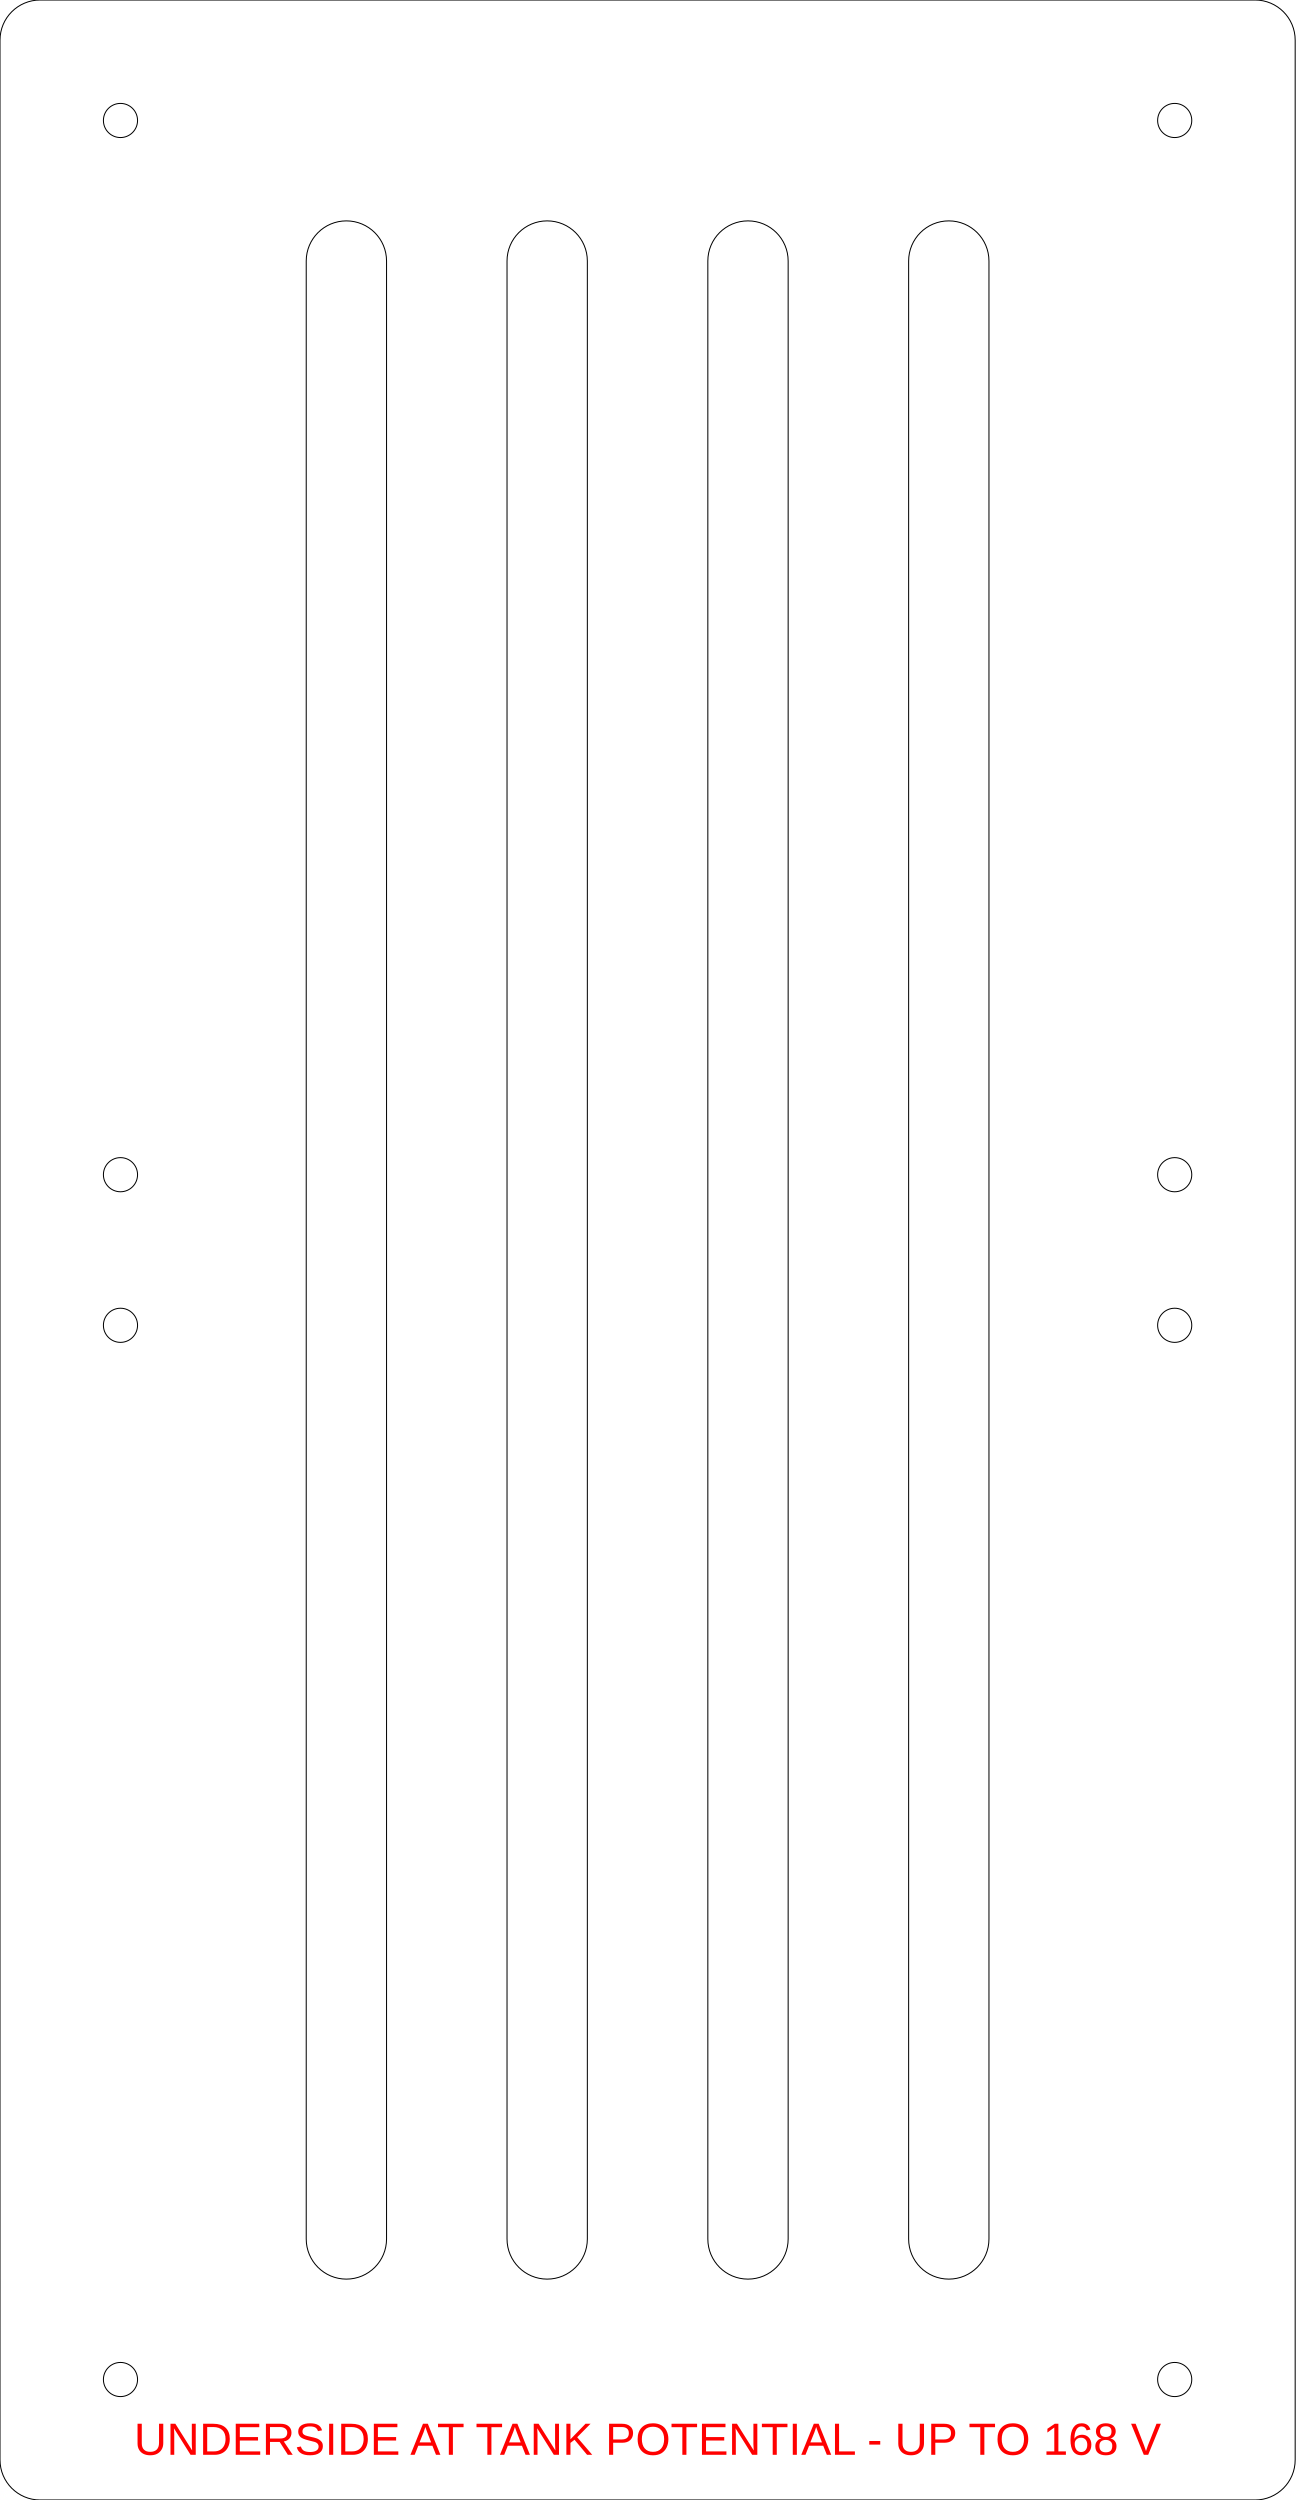
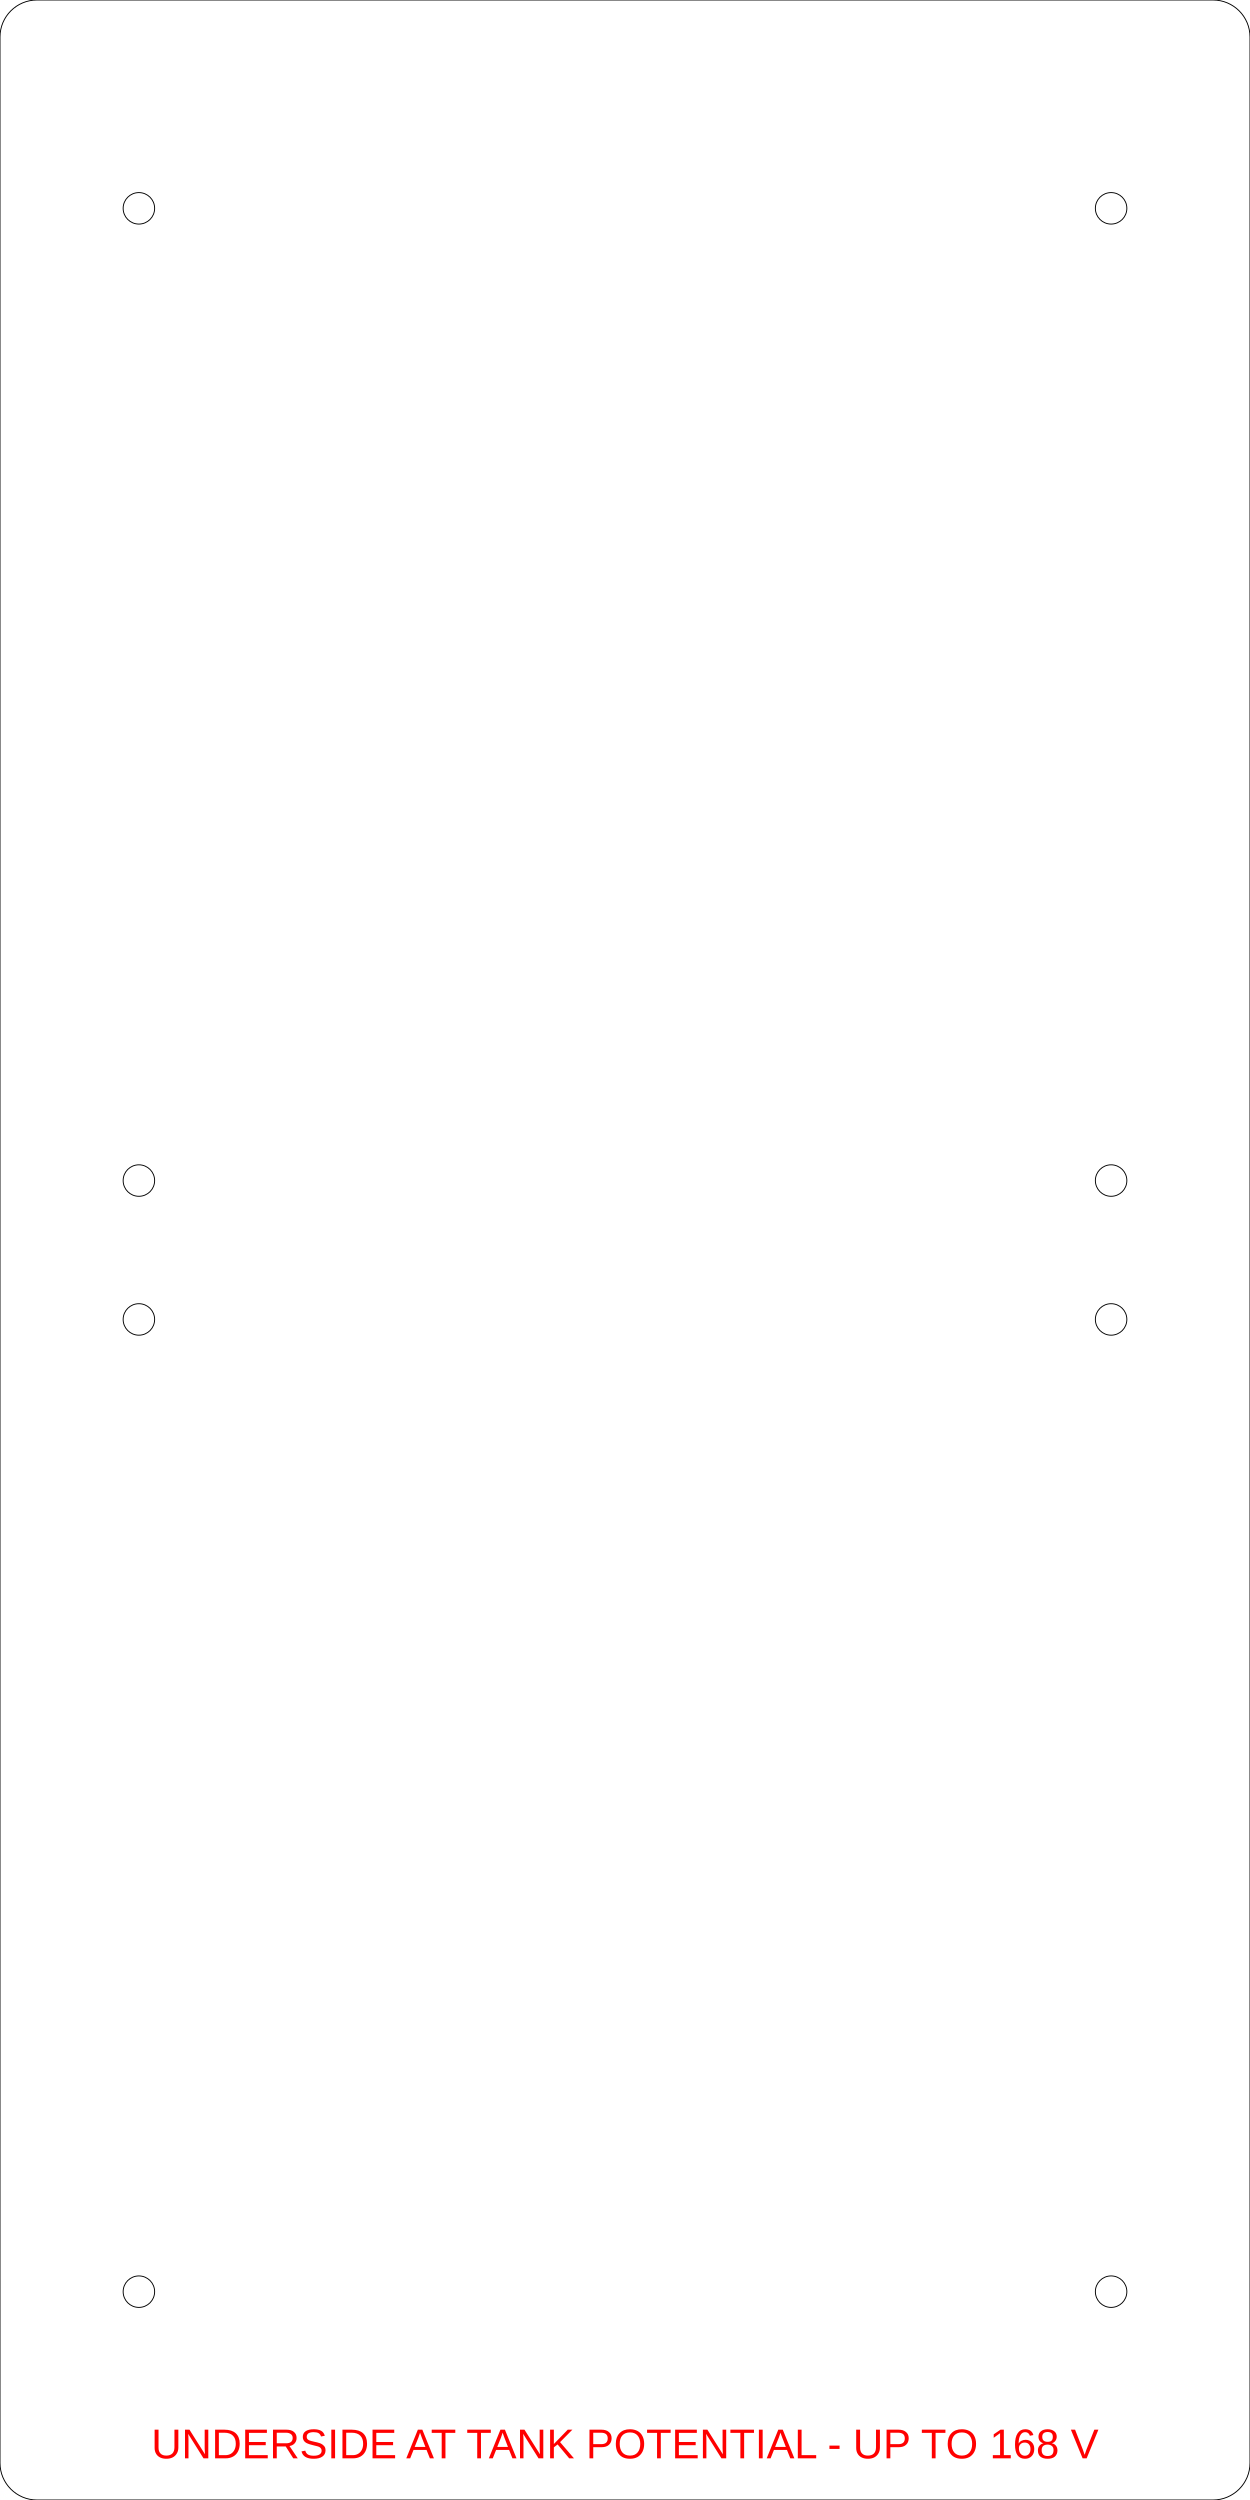
- <svg xmlns="http://www.w3.org/2000/svg" width="129.00mm" height="249.00mm" viewBox="0 0 129.00 249.00">
+ <svg xmlns="http://www.w3.org/2000/svg" width="135.00mm" height="270.00mm" viewBox="0 0 135.00 270.00">
  <g fill="none" stroke="#000000" stroke-width="0.1">
-     <rect x="0" y="0" width="129.00" height="249.00" rx="4.0" />
-     <circle cx="12.00" cy="12.00" r="1.70" />
-     <circle cx="12.00" cy="117.00" r="1.70" />
-     <circle cx="12.00" cy="132.00" r="1.70" />
-     <circle cx="12.00" cy="237.00" r="1.70" />
-     <circle cx="117.00" cy="12.00" r="1.70" />
-     <circle cx="117.00" cy="117.00" r="1.70" />
-     <circle cx="117.00" cy="132.00" r="1.70" />
-     <circle cx="117.00" cy="237.00" r="1.70" />
-     <rect x="30.50" y="22.00" width="8.00" height="205.00" rx="4.00" />
-     <rect x="50.50" y="22.00" width="8.00" height="205.00" rx="4.00" />
-     <rect x="70.50" y="22.00" width="8.00" height="205.00" rx="4.00" />
-     <rect x="90.50" y="22.00" width="8.00" height="205.00" rx="4.00" />
+     <rect x="0" y="0" width="135.00" height="270.00" rx="4.0" />
+     <circle cx="15.00" cy="22.50" r="1.70" />
+     <circle cx="15.00" cy="127.50" r="1.70" />
+     <circle cx="15.00" cy="142.50" r="1.70" />
+     <circle cx="15.00" cy="247.50" r="1.70" />
+     <circle cx="120.00" cy="22.50" r="1.70" />
+     <circle cx="120.00" cy="127.50" r="1.70" />
+     <circle cx="120.00" cy="142.50" r="1.70" />
+     <circle cx="120.00" cy="247.50" r="1.70" />
  </g>
  <g fill="#FF0000" stroke="none">
-     <text x="64.50" y="244.50" font-family="Arial" font-size="4.5" text-anchor="middle">UNDERSIDE AT TANK POTENTIAL - UP TO 168 V</text>
+     <text x="67.50" y="265.50" font-family="Arial" font-size="4.5" text-anchor="middle">UNDERSIDE AT TANK POTENTIAL - UP TO 168 V</text>
  </g>
</svg>
